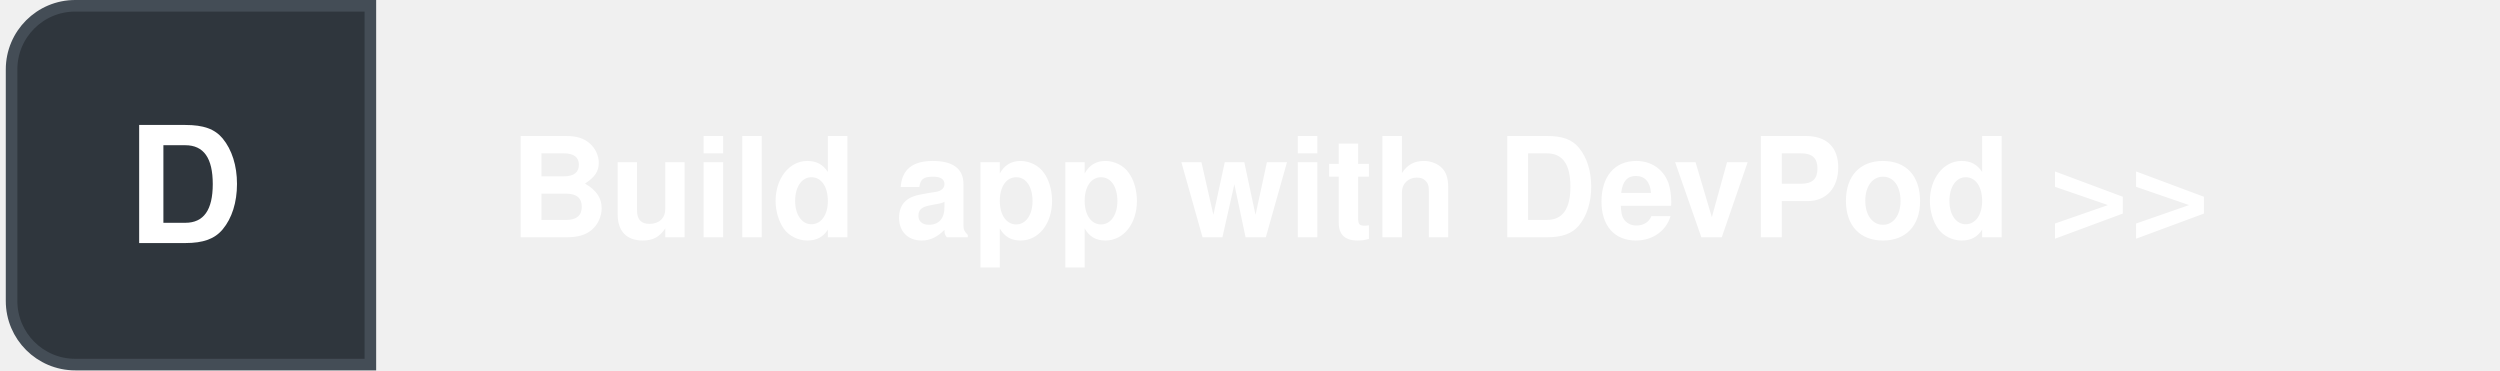
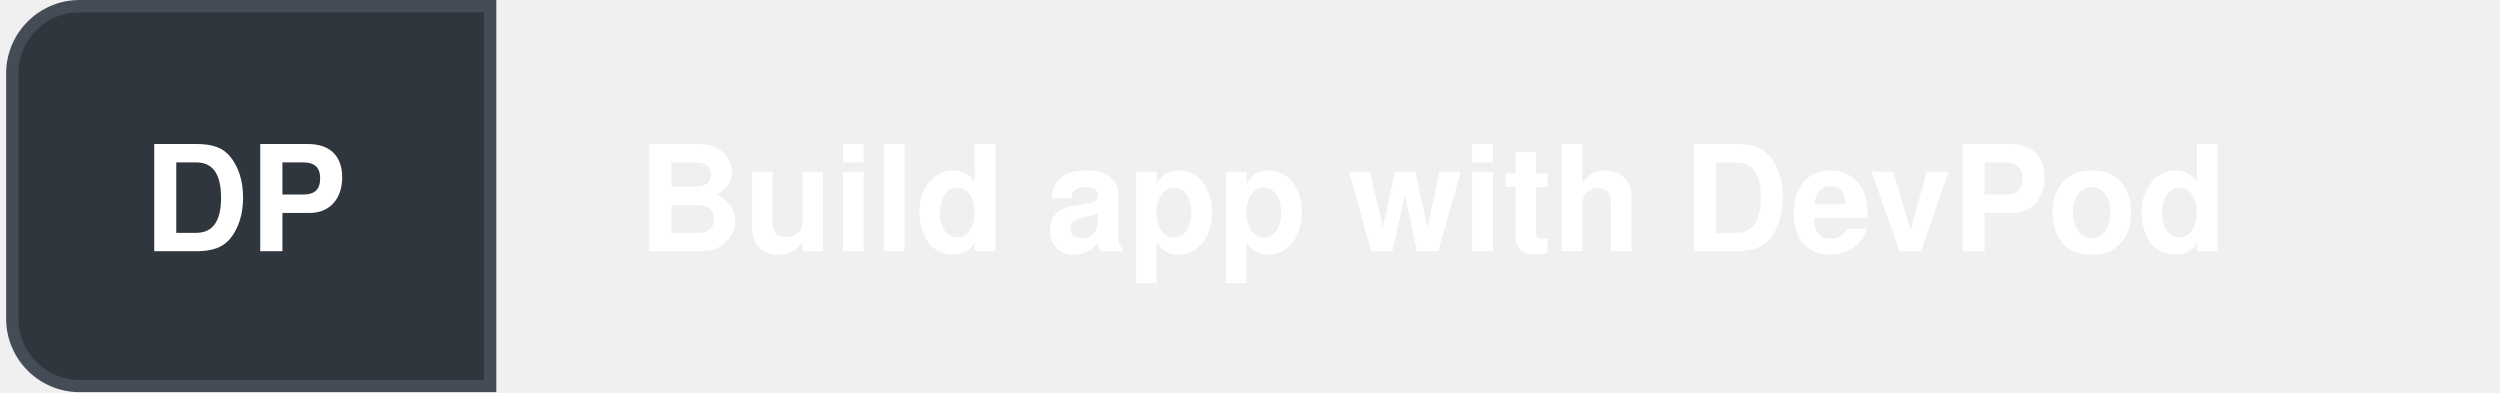
- <svg xmlns="http://www.w3.org/2000/svg" fill="none" height="32" viewBox="0 0 216 32" width="216" role="img" aria-label="Build app with DevPod &gt;&gt;">
-   <path d="m6.5.5h25.5v31h-25.5c-3.038 0-5.5-2.462-5.5-5.5v-20c0-3.038 2.462-5.5 5.5-5.5z" fill="#2f363d" stroke="#444d56" />
-   <text x="16.0" y="21" font-family="Helvetica,Arial,sans-serif" font-size="14" font-weight="700" fill="#fff" text-anchor="middle">D</text>
-   <path d="m32.5h178c3.038 0 5.5 2.462 5.5 5.5v20c0 3.038-2.462 5.5-5.5 5.5h-178z" fill="#24292e" />
-   <text x="44" y="20.5" font-family="-apple-system,Segoe UI,Helvetica,Arial,sans-serif" font-size="12" font-weight="600" fill="#fff">Build app with DevPod &gt;&gt;</text>
+ <svg xmlns="http://www.w3.org/2000/svg" fill="none" height="32" viewBox="0 0 204 32" width="204" role="img" aria-label="Build app with DevPod">
+   <path d="m6.5.5h33.5v31h-33.5c-3.038 0-5.5-2.462-5.5-5.5v-20c0-3.038 2.462-5.5 5.5-5.5z" fill="#2f363d" stroke="#444d56" />
+   <text x="20.0" y="20.5" font-family="Helvetica,Arial,sans-serif" font-size="12" font-weight="700" fill="#fff" text-anchor="middle">DP</text>
+   <path d="m40.5h158c3.038 0 5.5 2.462 5.5 5.5v20c0 3.038-2.462 5.5-5.5 5.5h-158z" fill="#24292e" />
+   <text x="52" y="20.5" font-family="-apple-system,Segoe UI,Helvetica,Arial,sans-serif" font-size="12" font-weight="600" fill="#fff">Build app with DevPod</text>
</svg>
